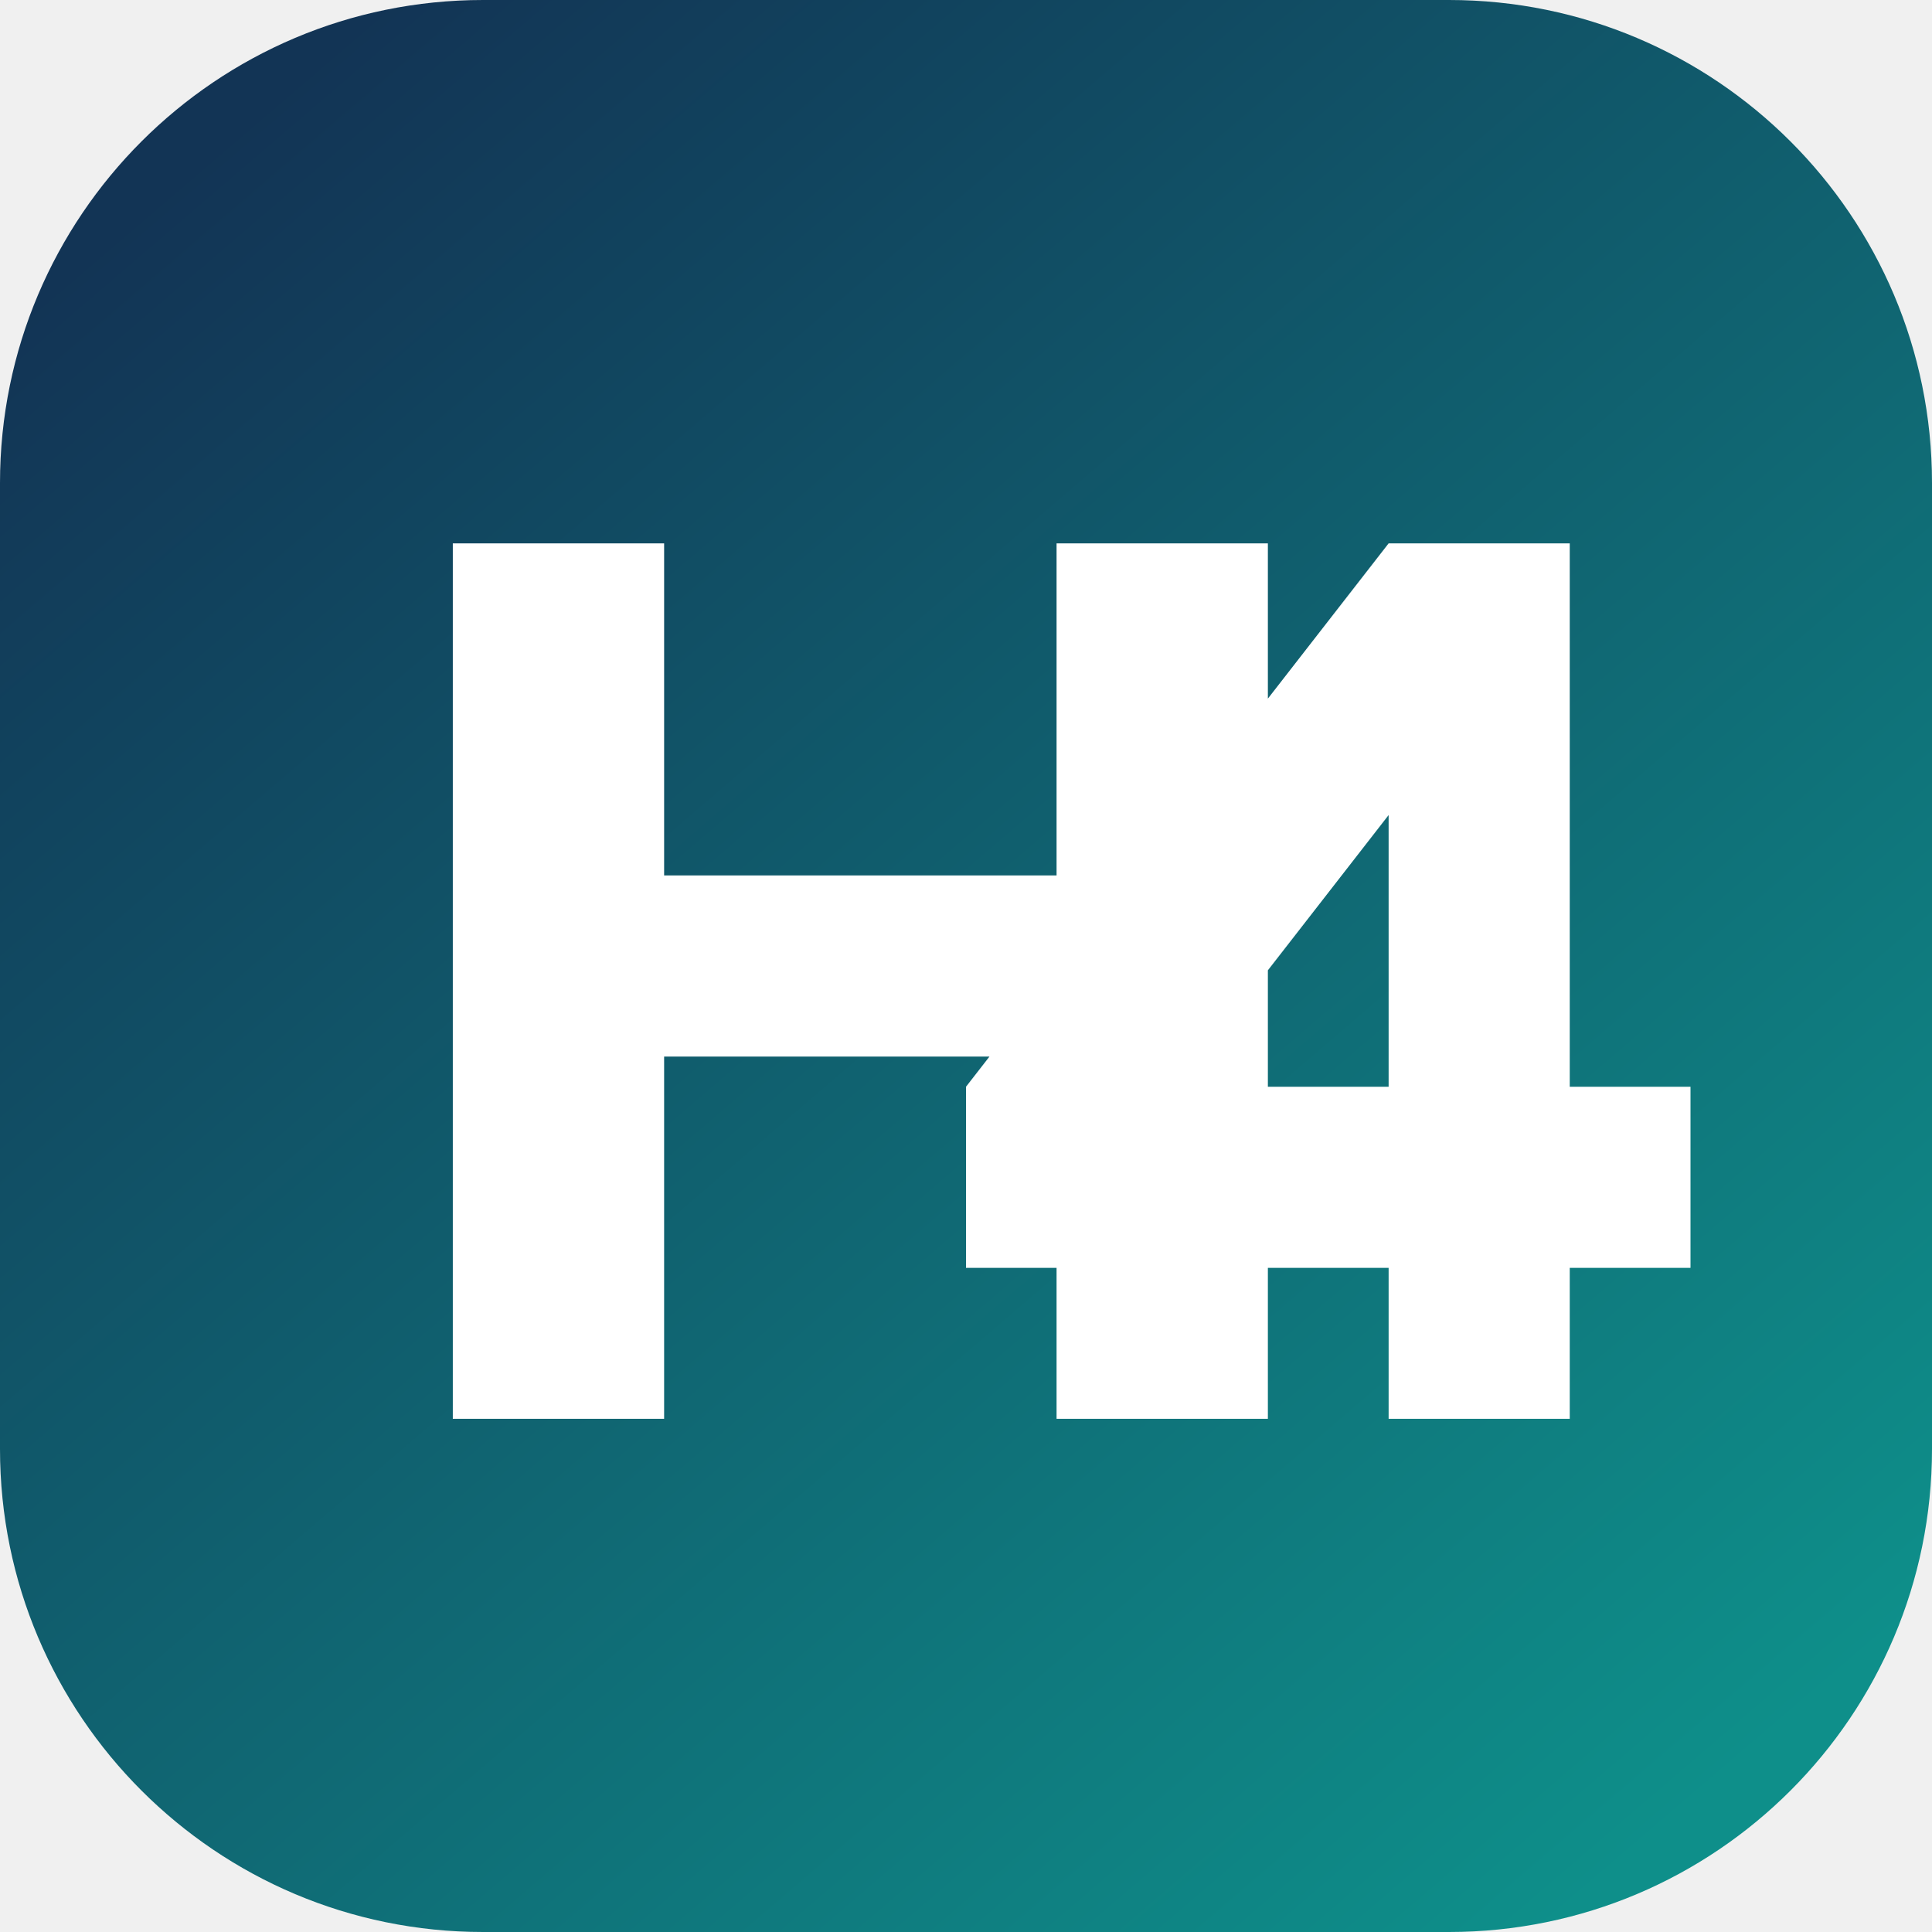
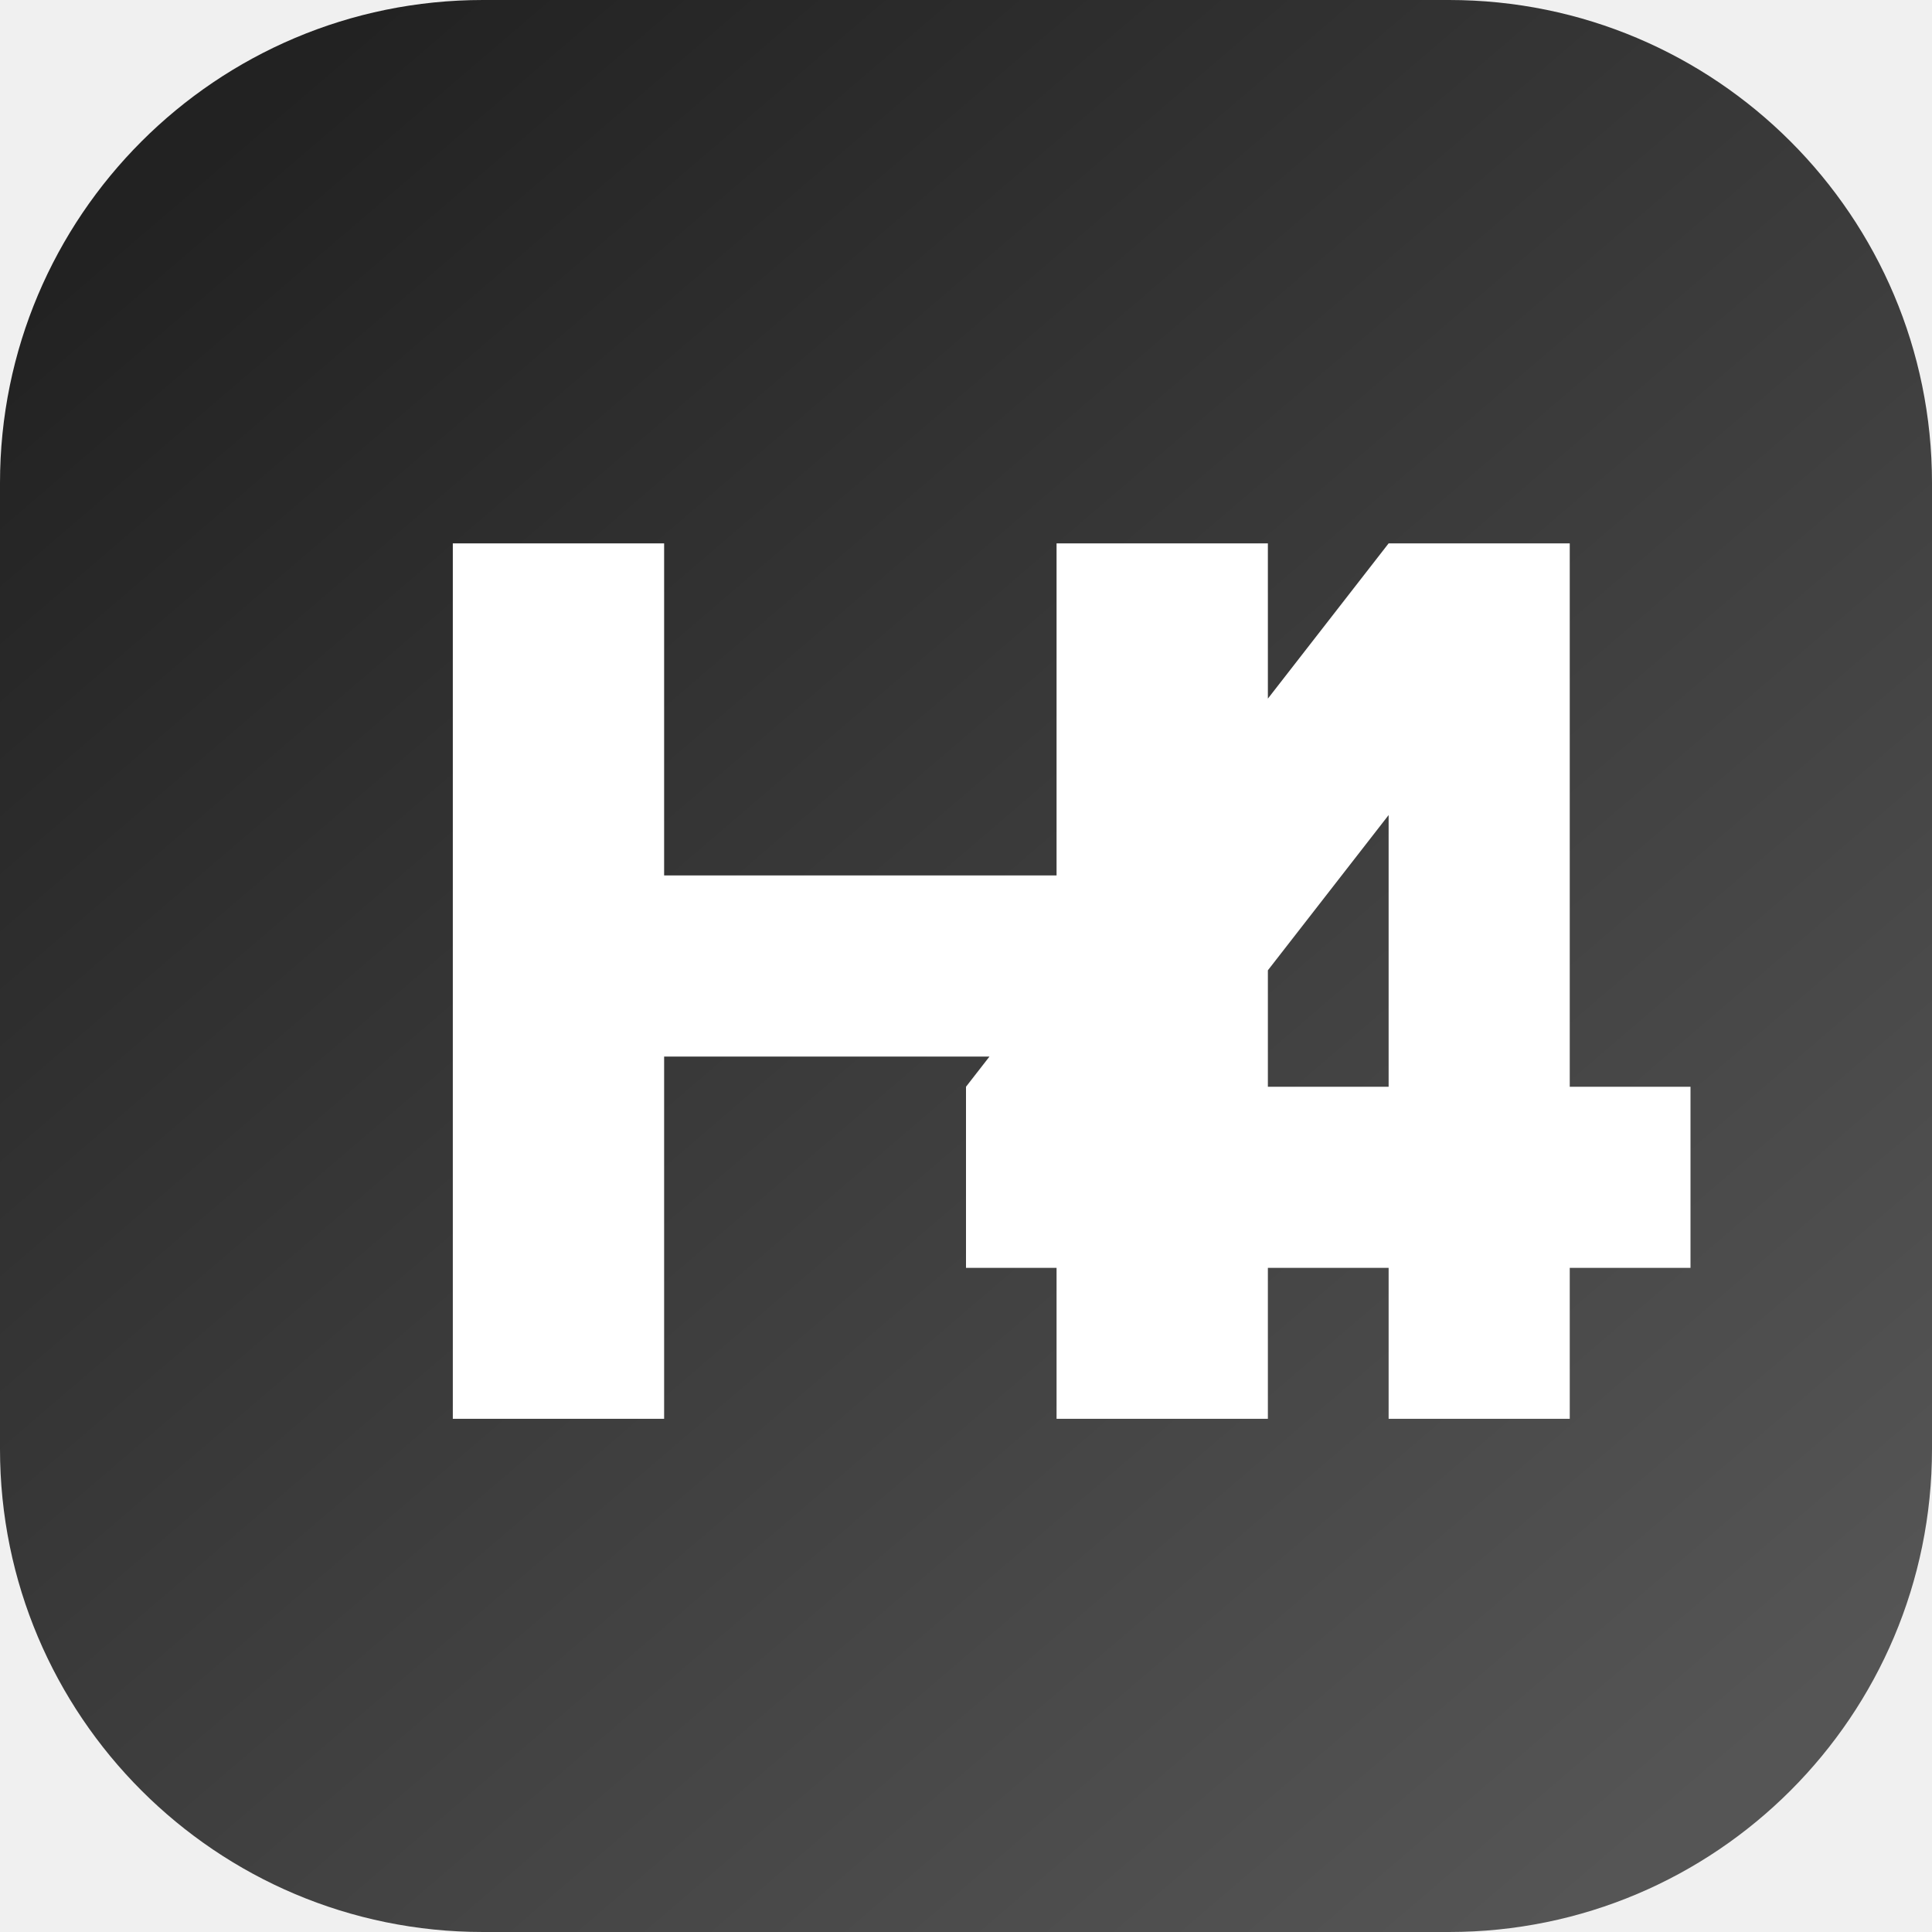
<svg xmlns="http://www.w3.org/2000/svg" viewBox="0 0 64 64">
  <defs>
    <linearGradient id="g" x1="8" y1="4" x2="56" y2="60" gradientUnits="userSpaceOnUse">
-       <stop stop-color="#123455" />
-       <stop offset="1" stop-color="#0e8f8a" />
+       <stop stop-color="#222222" />
+       <stop offset="1" stop-color="#555555" />
    </linearGradient>
  </defs>
  <rect width="64" height="64" rx="16" fill="url(#g)" />
  <path d="M15 18h7v11h13V18h7v29h-7V35H22v12h-7V18Zm31 0h6v18h4v6h-4v5h-6v-5H32v-6l14-18Zm0 9-7 9h7v-9Z" fill="#fff" />
</svg>
